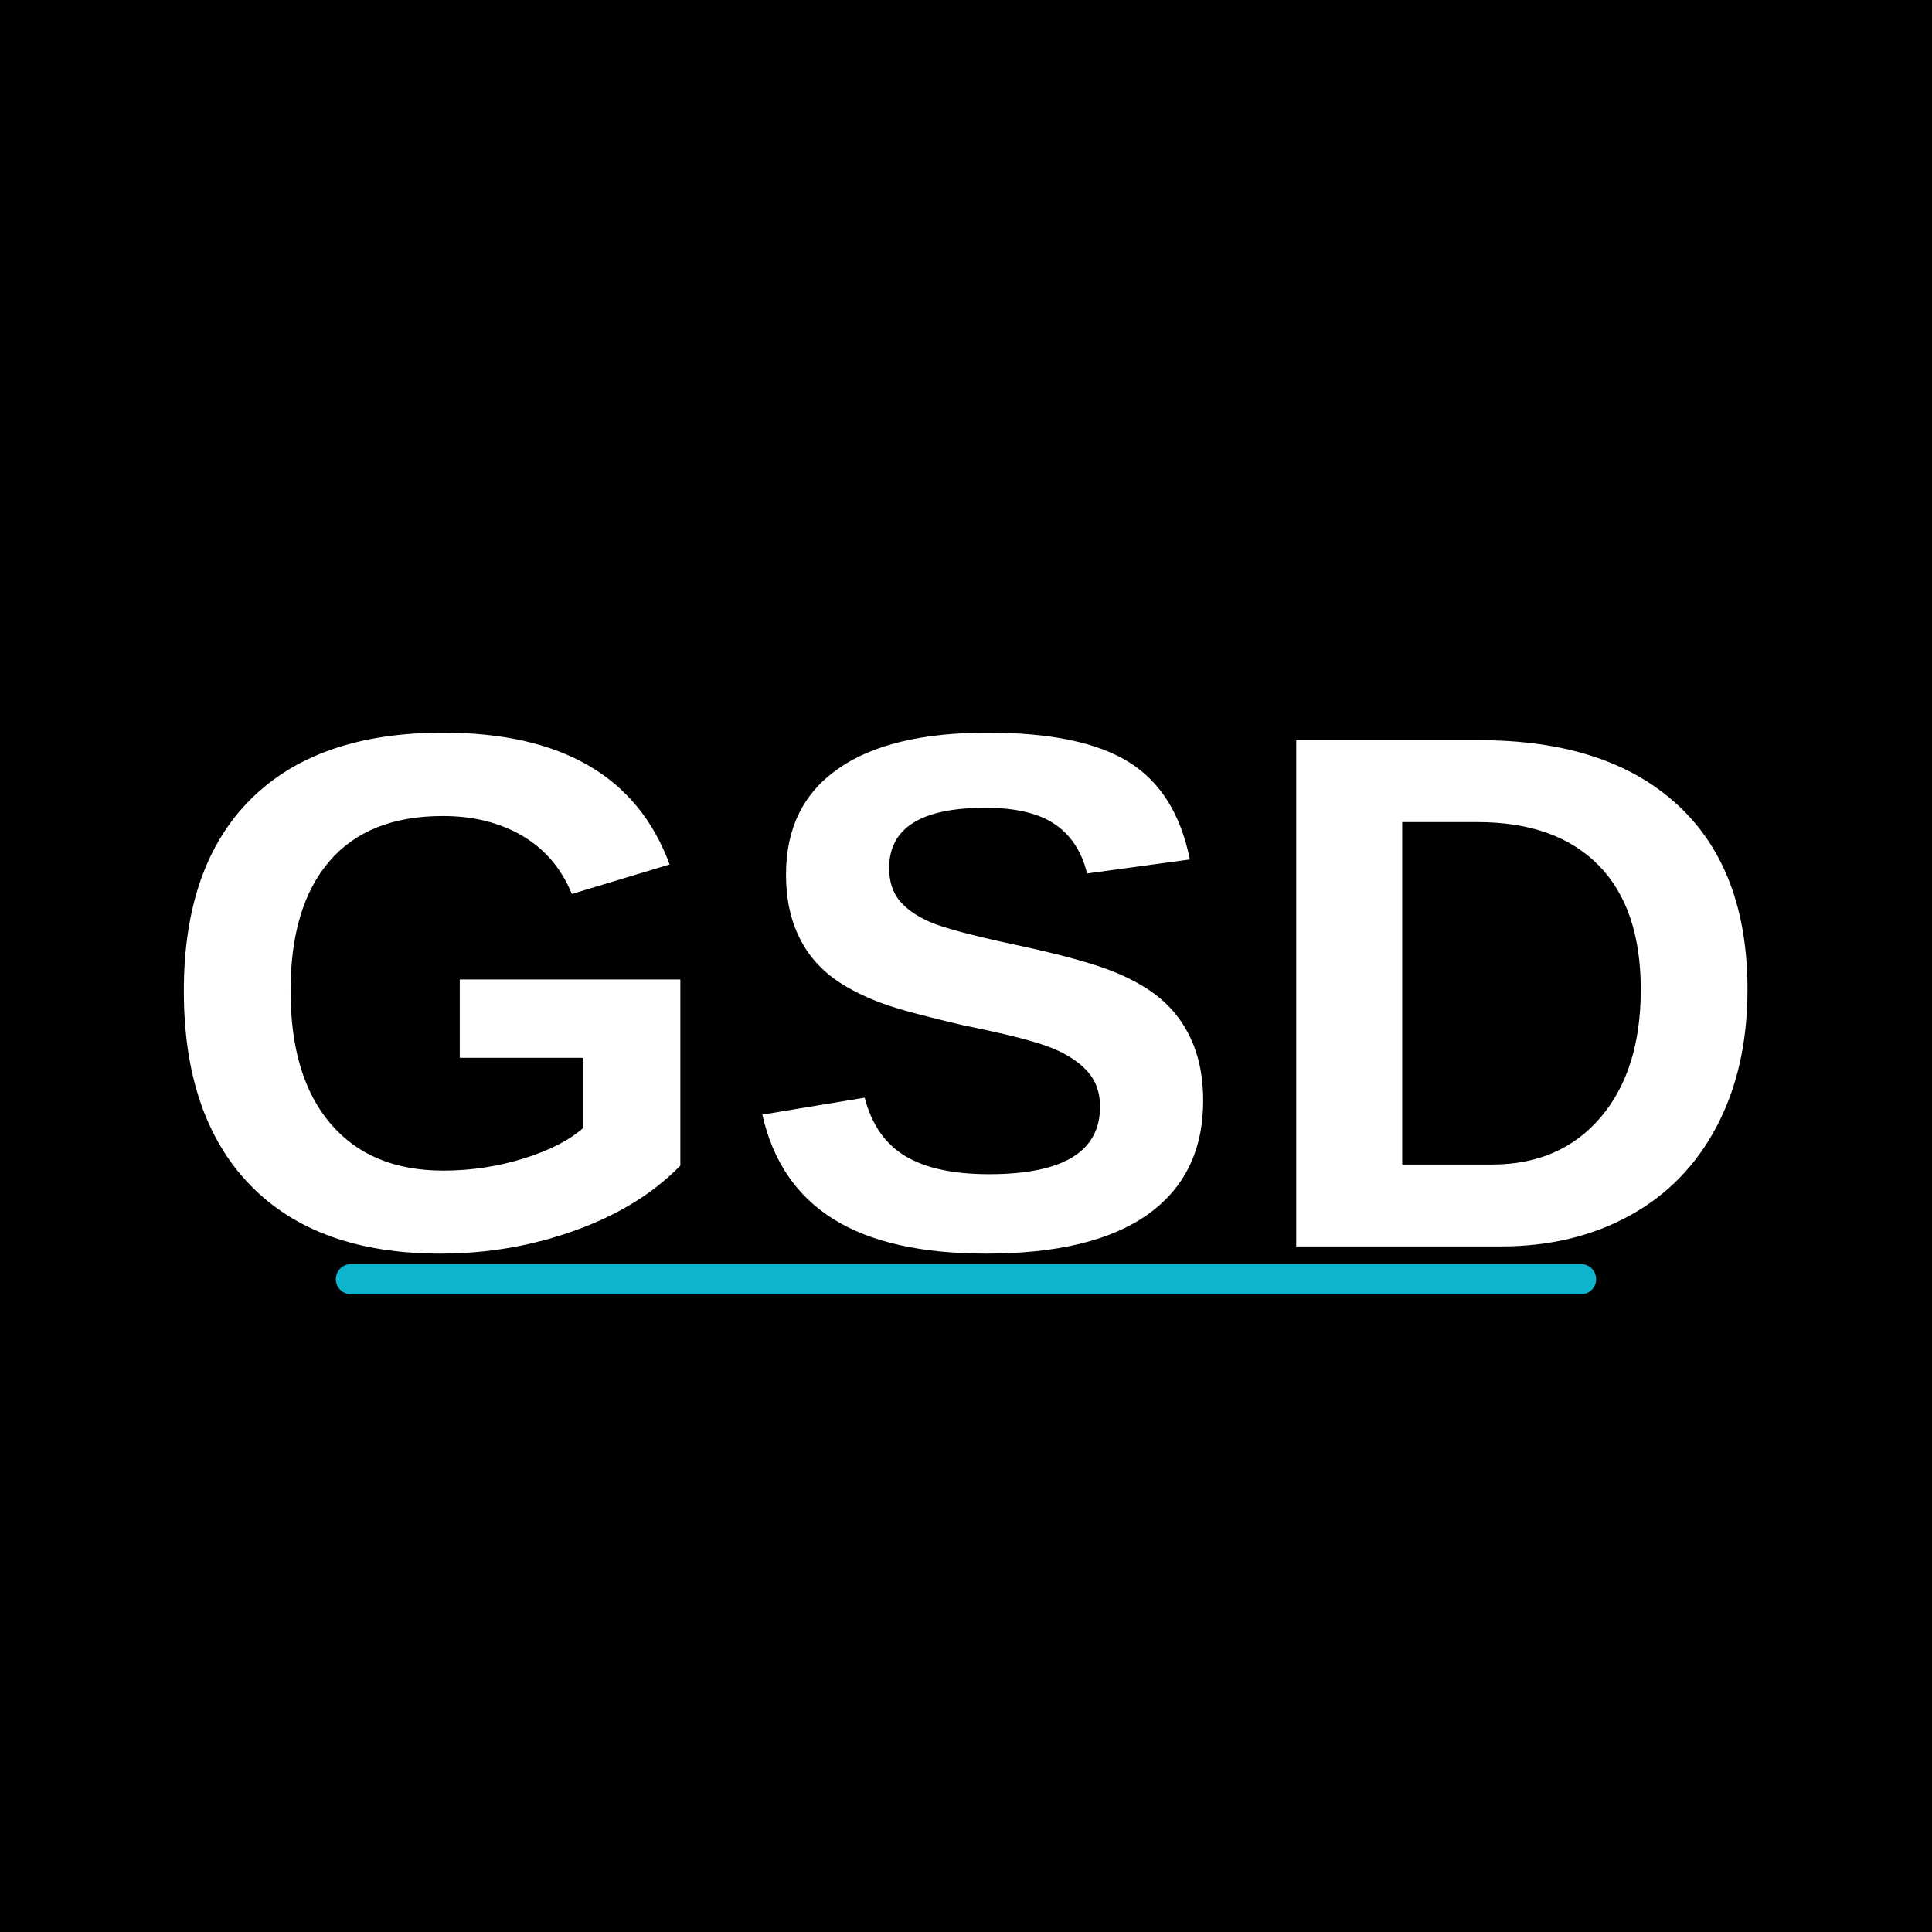
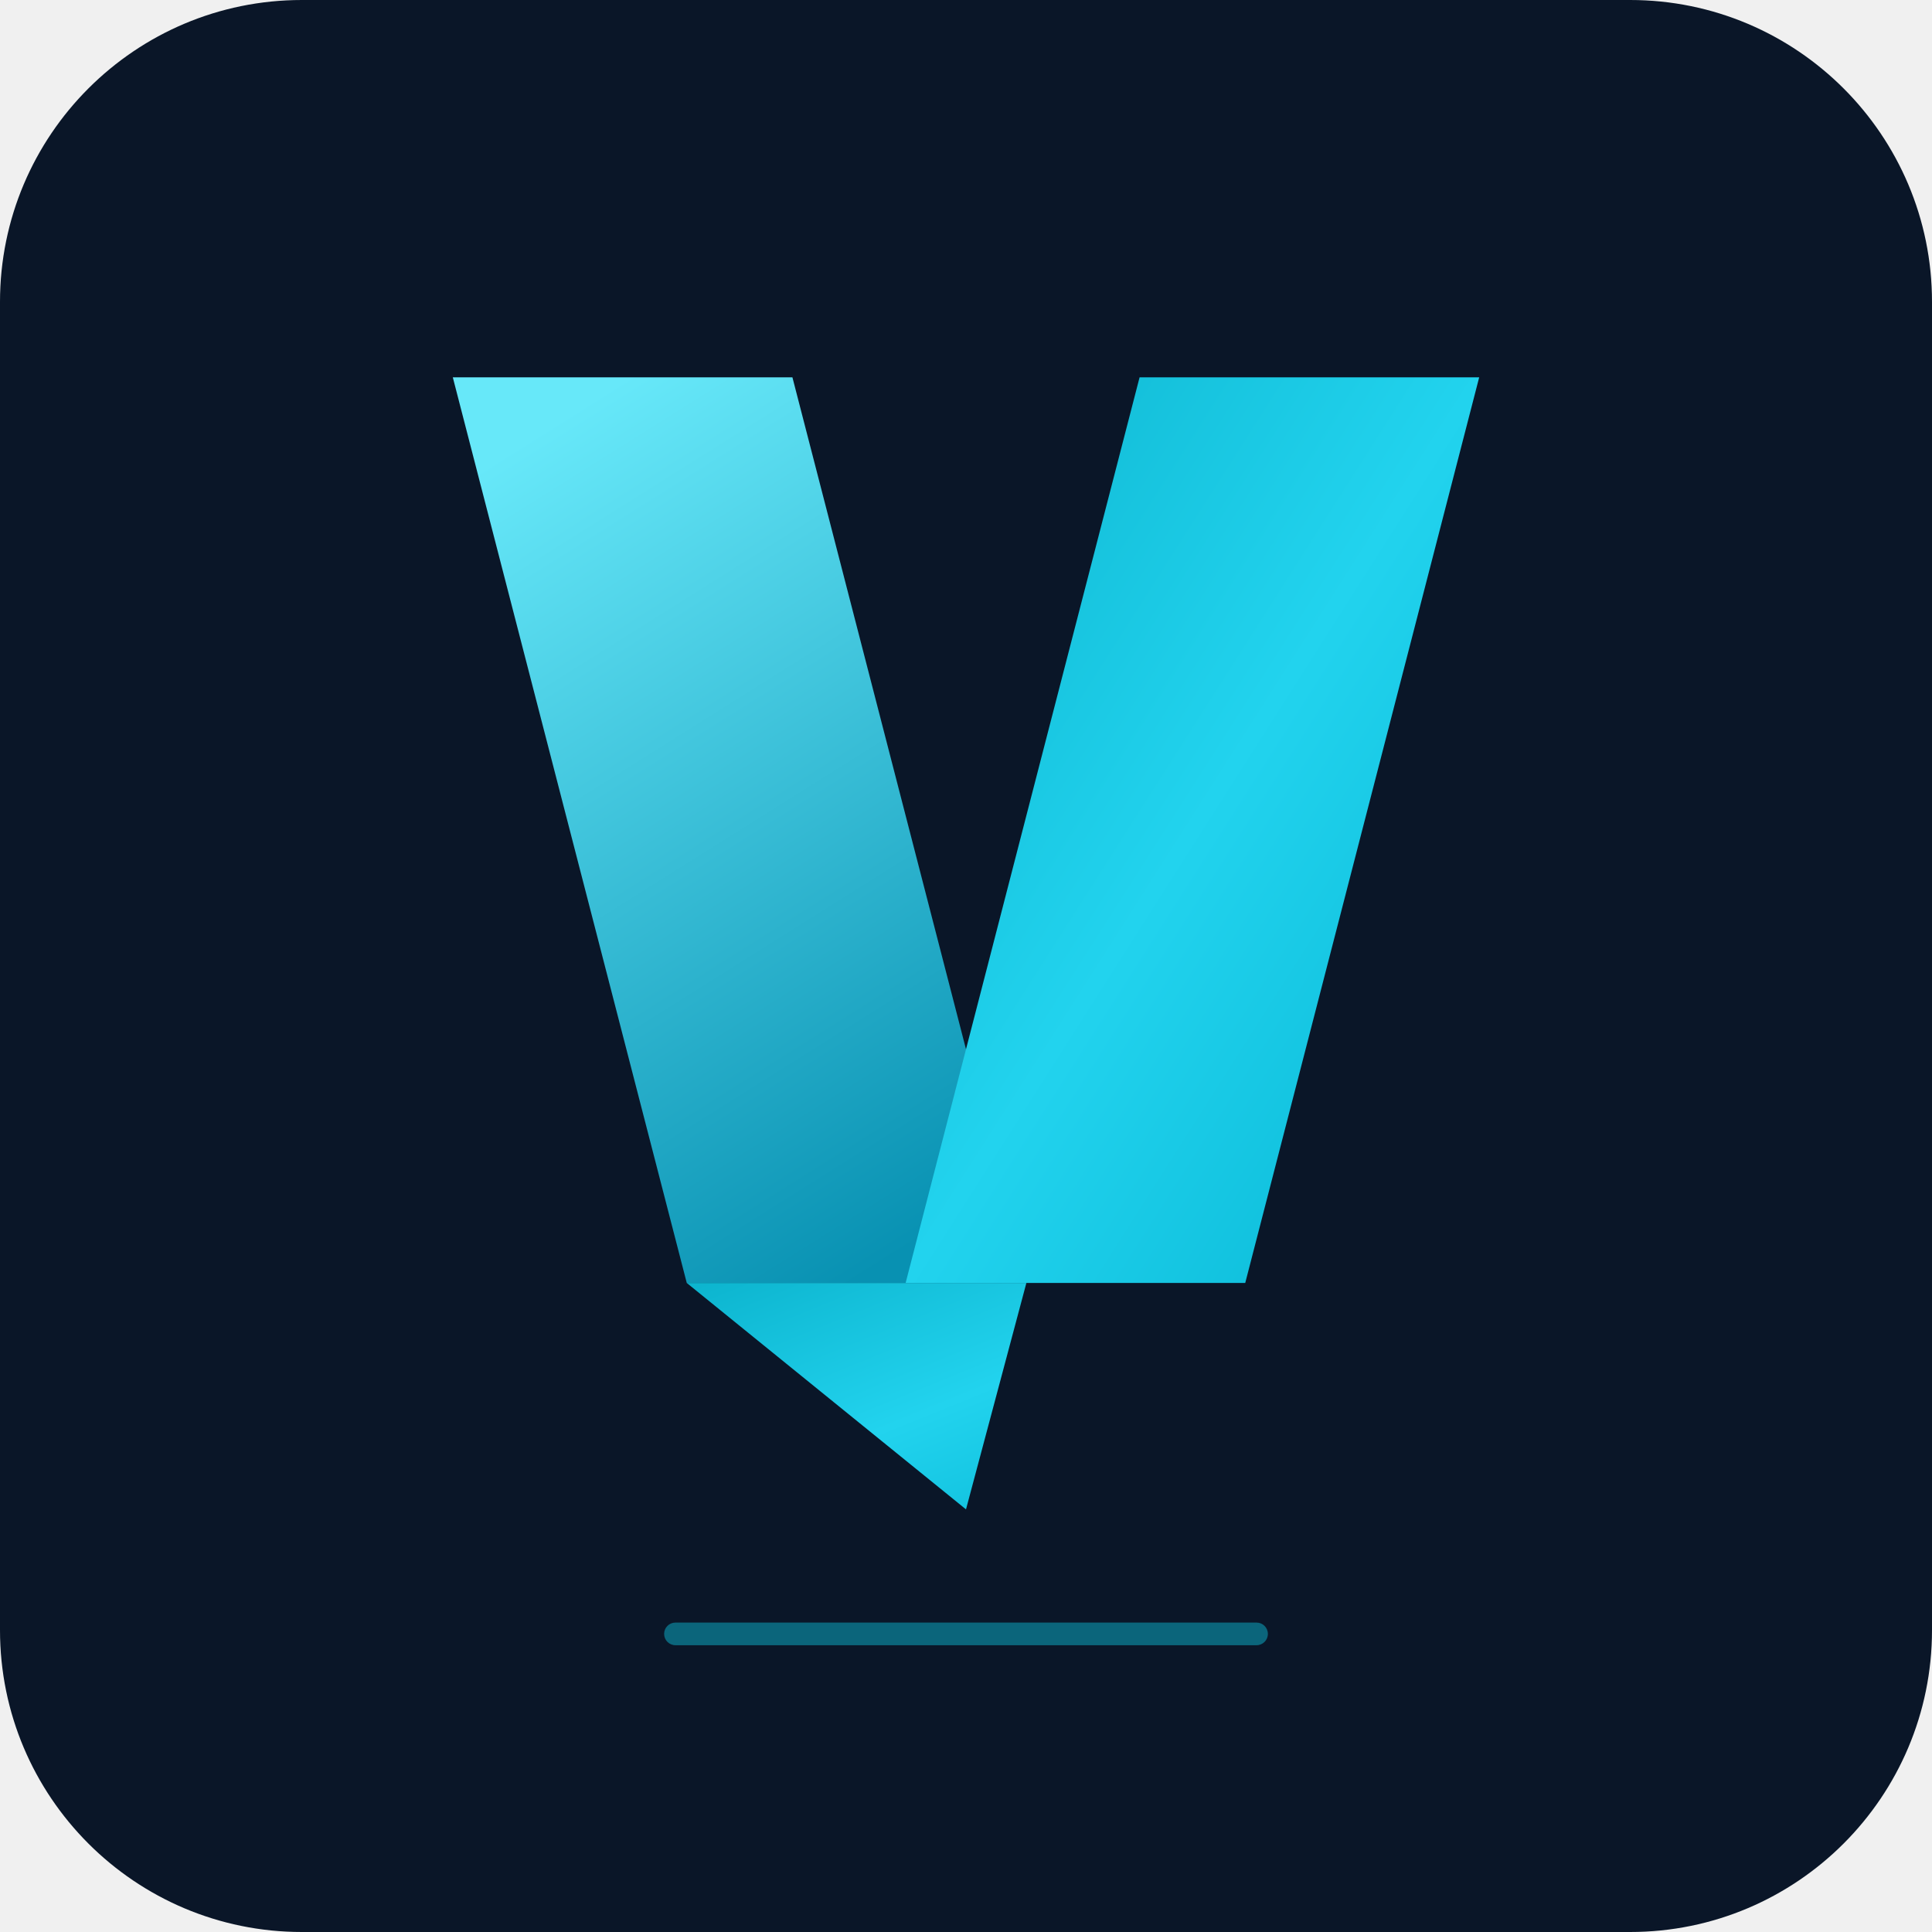
<svg xmlns="http://www.w3.org/2000/svg" viewBox="0 0 512 512" width="512" height="512">
-   <rect x="0" y="0" width="512" height="512" fill="#000000" />
-   <text x="256" y="275" text-anchor="middle" dominant-baseline="middle" font-family="Arial, Helvetica, sans-serif" font-weight="800" font-size="195" letter-spacing="4" fill="#FFFFFF">GSD</text>
-   <rect x="89" y="335" width="334" height="8" rx="4" fill="#0cb4ce" />
+   <defs>
+     <linearGradient id="v-grad" x1="0%" y1="0%" x2="100%" y2="100%">
+       <stop offset="0%" stop-color="#0cb4ce" />
+       <stop offset="50%" stop-color="#22d3ee" />
+       <stop offset="100%" stop-color="#06b6d4" />
+     </linearGradient>
+     <linearGradient id="v-shine" x1="30%" y1="0%" x2="70%" y2="100%">
+       <stop offset="0%" stop-color="#67e8f9" />
+       <stop offset="100%" stop-color="#0891b2" />
+     </linearGradient>
+   </defs>
+   <rect x="0" y="0" width="512" height="512" rx="80" ry="80" fill="#0a1628" />
+   <polygon points="120,100 210,100 272,340 182,340" fill="url(#v-shine)" />
+   <polygon points="302,100 392,100 330,340 240,340" fill="url(#v-grad)" />
+   <polygon points="182,340 240,340 330,340 272,340 256,400" fill="url(#v-grad)" />
+   <rect x="176" y="430" width="160" height="6" rx="3" fill="#0cb4ce" opacity="0.5" />
</svg>
